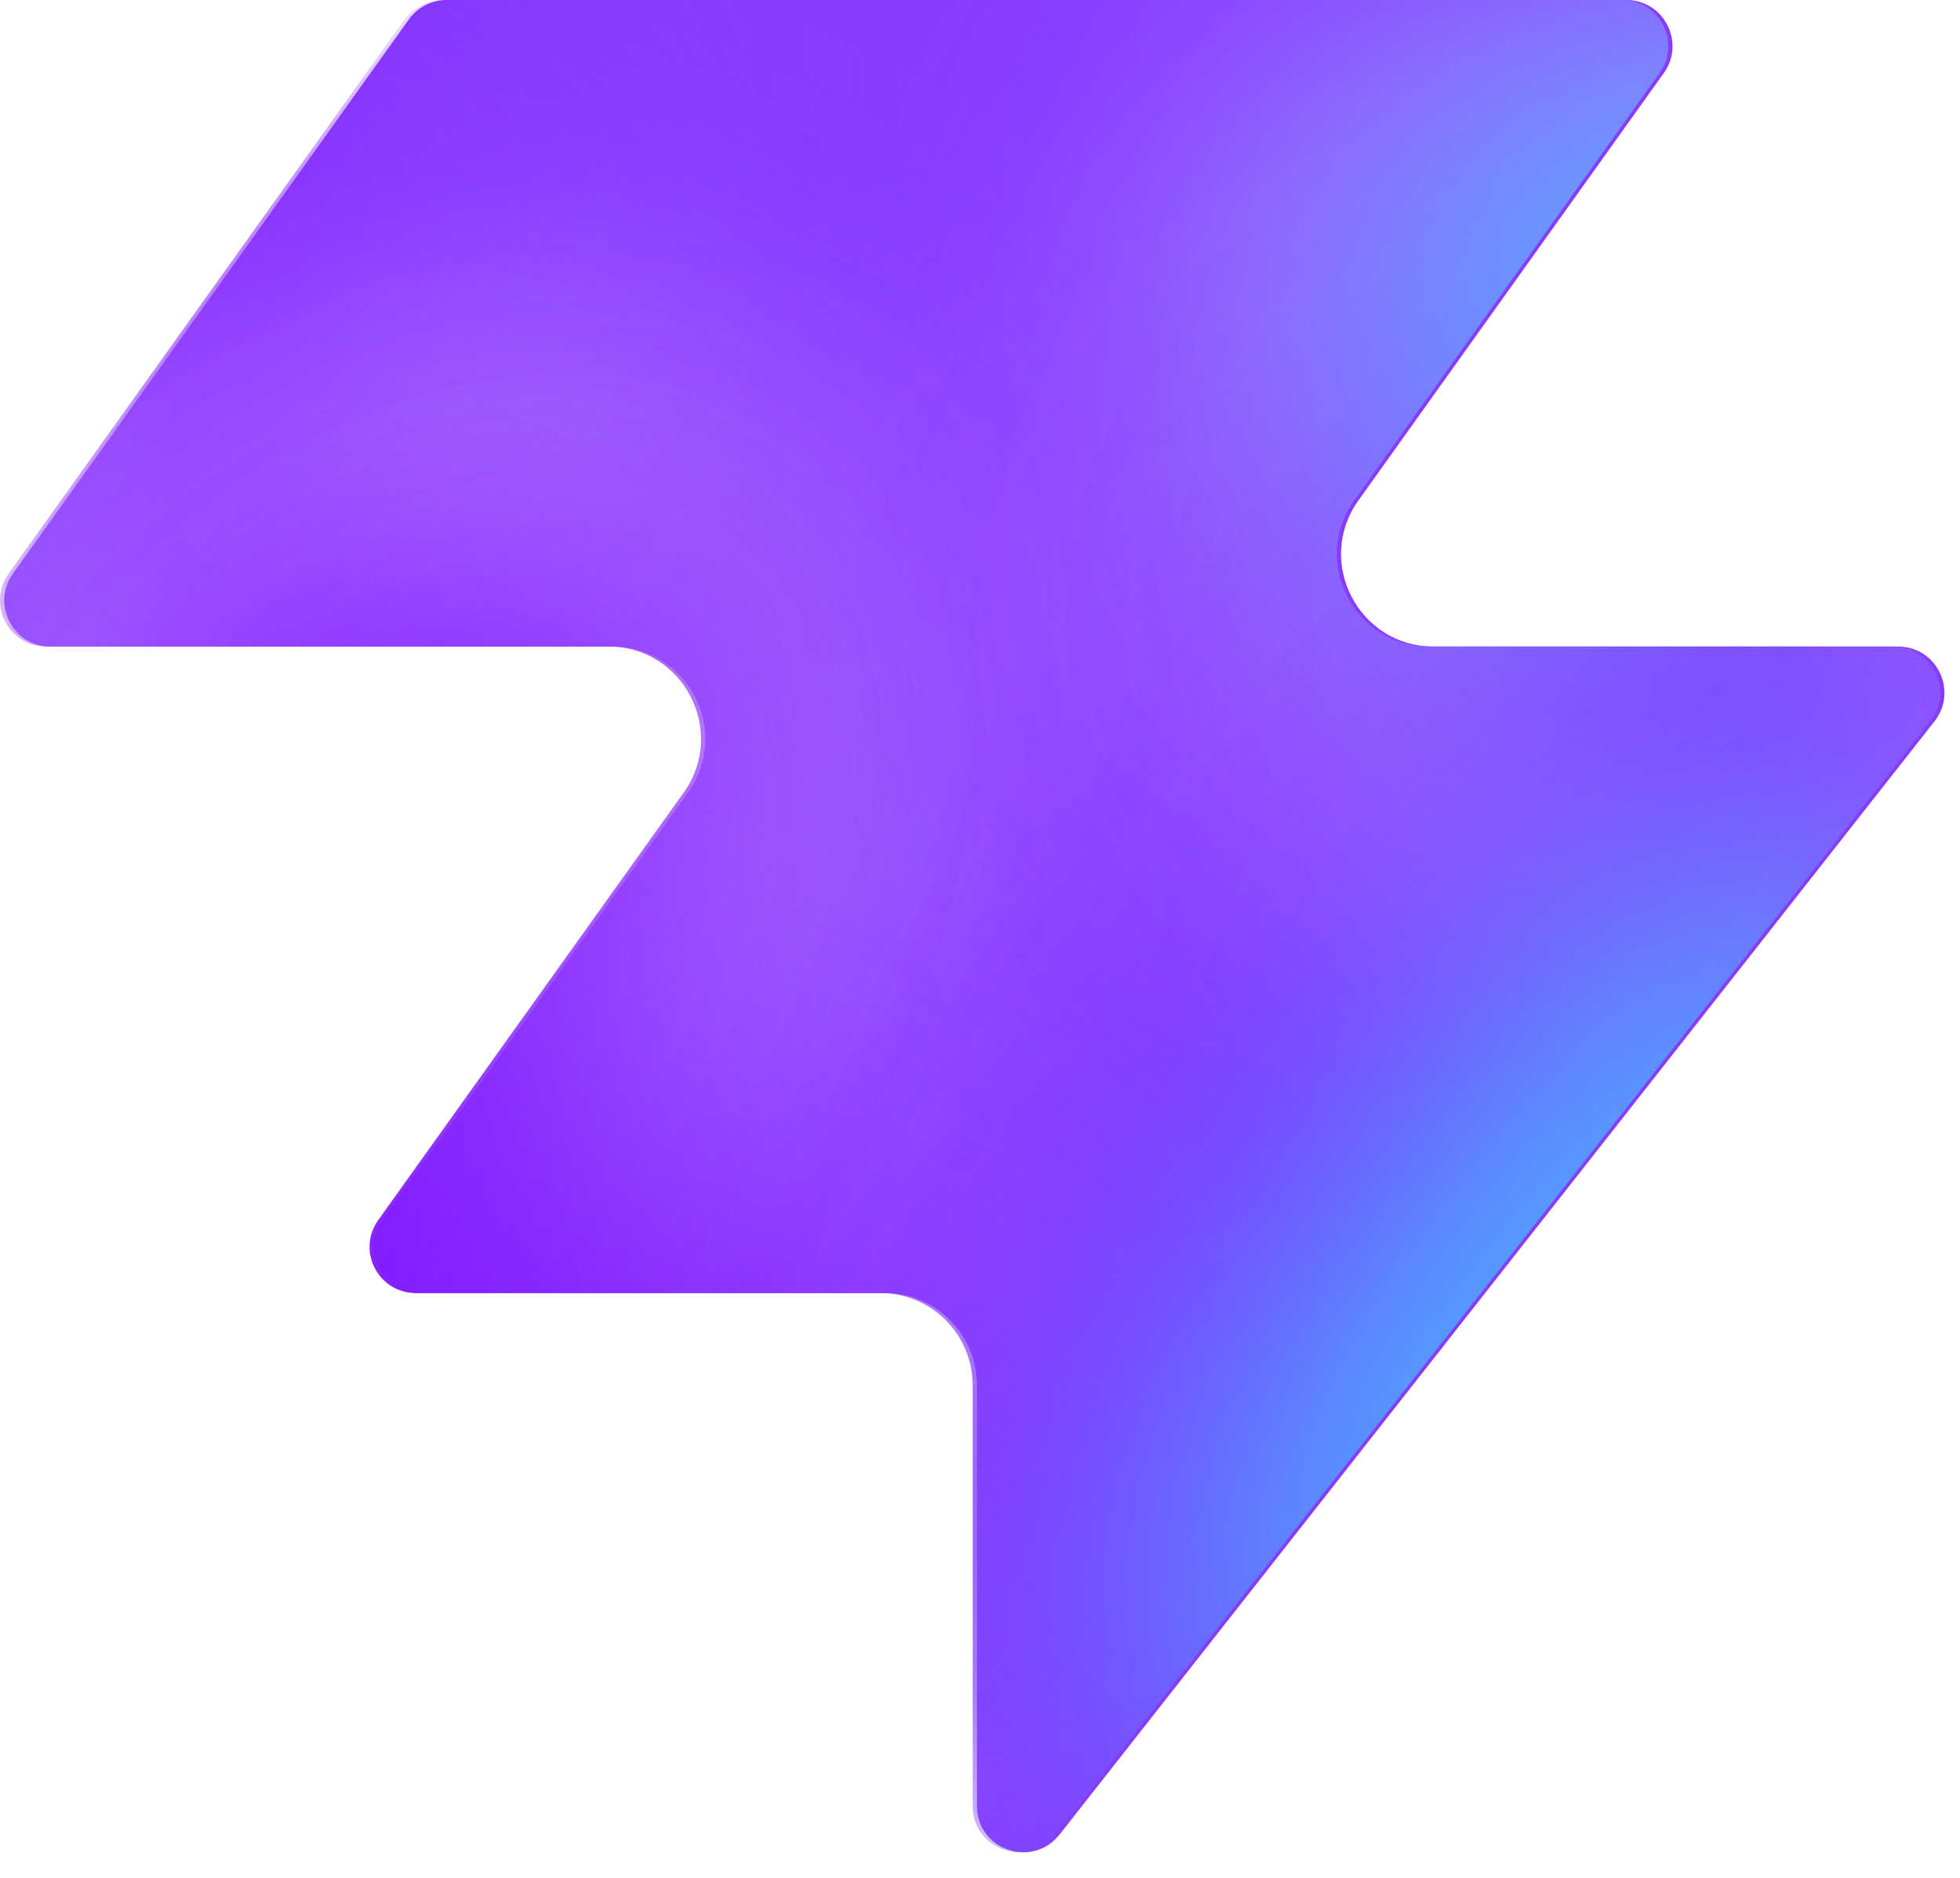
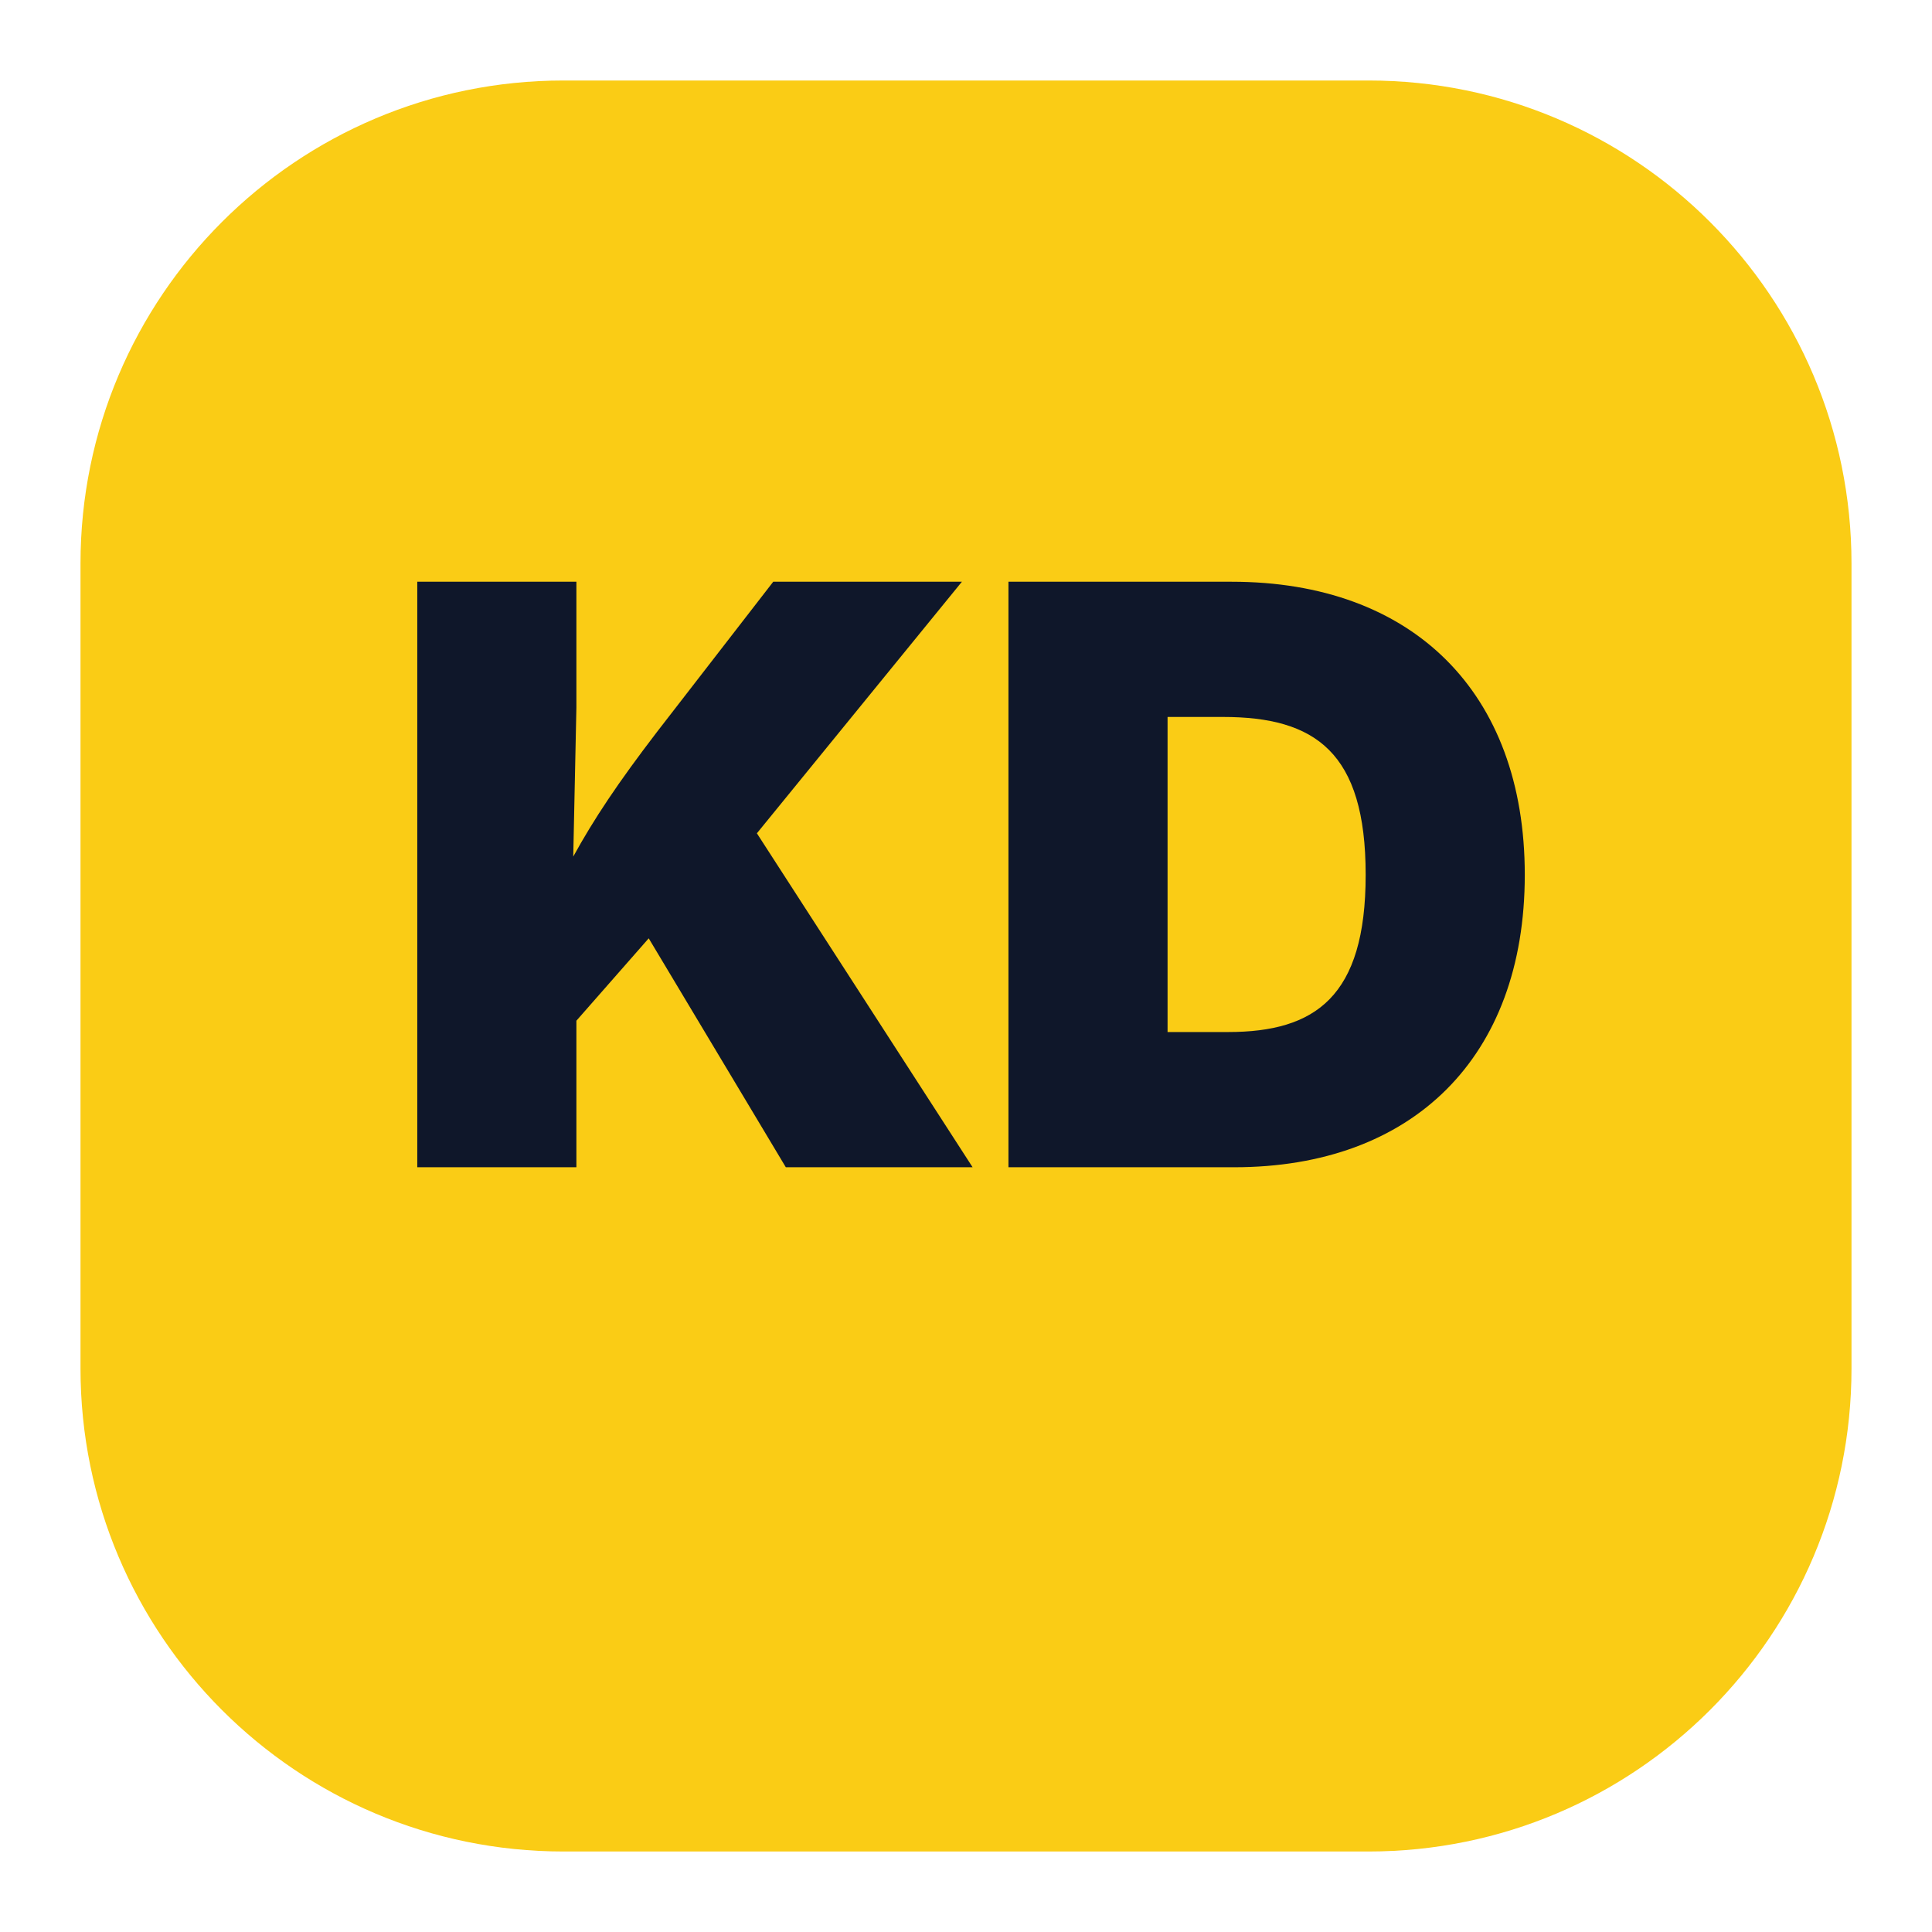
- <svg xmlns="http://www.w3.org/2000/svg" width="48" height="46" fill="none" viewBox="0 0 48 46">
-   <path fill="#863bff" d="M25.946 44.938c-.664.845-2.021.375-2.021-.698V33.937a2.26 2.26 0 0 0-2.262-2.262H10.287c-.92 0-1.456-1.04-.92-1.788l7.48-10.471c1.07-1.497 0-3.578-1.842-3.578H1.237c-.92 0-1.456-1.04-.92-1.788L10.013.474c.214-.297.556-.474.92-.474h28.894c.92 0 1.456 1.04.92 1.788l-7.48 10.471c-1.07 1.498 0 3.579 1.842 3.579h11.377c.943 0 1.473 1.088.89 1.83L25.947 44.94z" style="fill:#863bff;fill:color(display-p3 .525 .23 1);fill-opacity:1" />
-   <mask id="a" width="48" height="46" x="0" y="0" maskUnits="userSpaceOnUse" style="mask-type:alpha">
-     <path fill="#000" d="M25.842 44.938c-.664.844-2.021.375-2.021-.698V33.937a2.26 2.26 0 0 0-2.262-2.262H10.183c-.92 0-1.456-1.04-.92-1.788l7.48-10.471c1.07-1.498 0-3.579-1.842-3.579H1.133c-.92 0-1.456-1.04-.92-1.787L9.91.473c.214-.297.556-.474.92-.474h28.894c.92 0 1.456 1.04.92 1.788l-7.48 10.471c-1.07 1.498 0 3.578 1.842 3.578h11.377c.943 0 1.473 1.088.89 1.832L25.843 44.94z" style="fill:#000;fill-opacity:1" />
-   </mask>
-   <g mask="url(#a)">
-     <g filter="url(#b)">
-       <ellipse cx="5.508" cy="14.704" fill="#ede6ff" rx="5.508" ry="14.704" style="fill:#ede6ff;fill:color(display-p3 .927 .903 1);fill-opacity:1" transform="matrix(.00324 1 1 -.00324 -4.47 31.516)" />
-     </g>
-     <g filter="url(#c)">
-       <ellipse cx="10.399" cy="29.851" fill="#ede6ff" rx="10.399" ry="29.851" style="fill:#ede6ff;fill:color(display-p3 .927 .903 1);fill-opacity:1" transform="matrix(.00324 1 1 -.00324 -39.328 7.883)" />
-     </g>
-     <g filter="url(#d)">
-       <ellipse cx="5.508" cy="30.487" fill="#7e14ff" rx="5.508" ry="30.487" style="fill:#7e14ff;fill:color(display-p3 .492 .077 1);fill-opacity:1" transform="rotate(89.814 -25.913 -14.639)scale(1 -1)" />
-     </g>
-     <g filter="url(#e)">
-       <ellipse cx="5.508" cy="30.599" fill="#7e14ff" rx="5.508" ry="30.599" style="fill:#7e14ff;fill:color(display-p3 .492 .077 1);fill-opacity:1" transform="rotate(89.814 -32.644 -3.334)scale(1 -1)" />
-     </g>
-     <g filter="url(#f)">
-       <ellipse cx="5.508" cy="30.599" fill="#7e14ff" rx="5.508" ry="30.599" style="fill:#7e14ff;fill:color(display-p3 .492 .077 1);fill-opacity:1" transform="matrix(.00324 1 1 -.00324 -34.34 30.47)" />
-     </g>
-     <g filter="url(#g)">
-       <ellipse cx="14.072" cy="22.078" fill="#ede6ff" rx="14.072" ry="22.078" style="fill:#ede6ff;fill:color(display-p3 .927 .903 1);fill-opacity:1" transform="rotate(93.35 24.506 48.493)scale(-1 1)" />
-     </g>
-     <g filter="url(#h)">
-       <ellipse cx="3.47" cy="21.501" fill="#7e14ff" rx="3.47" ry="21.501" style="fill:#7e14ff;fill:color(display-p3 .492 .077 1);fill-opacity:1" transform="rotate(89.009 28.708 47.59)scale(-1 1)" />
-     </g>
-     <g filter="url(#i)">
-       <ellipse cx="3.47" cy="21.501" fill="#7e14ff" rx="3.47" ry="21.501" style="fill:#7e14ff;fill:color(display-p3 .492 .077 1);fill-opacity:1" transform="rotate(89.009 28.708 47.59)scale(-1 1)" />
-     </g>
-     <g filter="url(#j)">
-       <ellipse cx=".387" cy="8.972" fill="#7e14ff" rx="4.407" ry="29.108" style="fill:#7e14ff;fill:color(display-p3 .492 .077 1);fill-opacity:1" transform="rotate(39.51 .387 8.972)" />
-     </g>
-     <g filter="url(#k)">
-       <ellipse cx="47.523" cy="-6.092" fill="#7e14ff" rx="4.407" ry="29.108" style="fill:#7e14ff;fill:color(display-p3 .492 .077 1);fill-opacity:1" transform="rotate(37.892 47.523 -6.092)" />
-     </g>
-     <g filter="url(#l)">
-       <ellipse cx="41.412" cy="6.333" fill="#47bfff" rx="5.971" ry="9.665" style="fill:#47bfff;fill:color(display-p3 .28 .748 1);fill-opacity:1" transform="rotate(37.892 41.412 6.333)" />
-     </g>
-     <g filter="url(#m)">
-       <ellipse cx="-1.879" cy="38.332" fill="#7e14ff" rx="4.407" ry="29.108" style="fill:#7e14ff;fill:color(display-p3 .492 .077 1);fill-opacity:1" transform="rotate(37.892 -1.88 38.332)" />
-     </g>
-     <g filter="url(#n)">
-       <ellipse cx="-1.879" cy="38.332" fill="#7e14ff" rx="4.407" ry="29.108" style="fill:#7e14ff;fill:color(display-p3 .492 .077 1);fill-opacity:1" transform="rotate(37.892 -1.88 38.332)" />
-     </g>
-     <g filter="url(#o)">
-       <ellipse cx="35.651" cy="29.907" fill="#7e14ff" rx="4.407" ry="29.108" style="fill:#7e14ff;fill:color(display-p3 .492 .077 1);fill-opacity:1" transform="rotate(37.892 35.651 29.907)" />
-     </g>
-     <g filter="url(#p)">
-       <ellipse cx="38.418" cy="32.4" fill="#47bfff" rx="5.971" ry="15.297" style="fill:#47bfff;fill:color(display-p3 .28 .748 1);fill-opacity:1" transform="rotate(37.892 38.418 32.4)" />
-     </g>
-   </g>
-   <defs>
-     <filter id="b" width="60.045" height="41.654" x="-19.77" y="16.149" color-interpolation-filters="sRGB" filterUnits="userSpaceOnUse">
-       <feFlood flood-opacity="0" result="BackgroundImageFix" />
-       <feBlend in="SourceGraphic" in2="BackgroundImageFix" result="shape" />
-       <feGaussianBlur result="effect1_foregroundBlur_2002_17158" stdDeviation="7.659" />
-     </filter>
-     <filter id="c" width="90.34" height="51.437" x="-54.613" y="-7.533" color-interpolation-filters="sRGB" filterUnits="userSpaceOnUse">
-       <feFlood flood-opacity="0" result="BackgroundImageFix" />
-       <feBlend in="SourceGraphic" in2="BackgroundImageFix" result="shape" />
-       <feGaussianBlur result="effect1_foregroundBlur_2002_17158" stdDeviation="7.659" />
-     </filter>
-     <filter id="d" width="79.355" height="29.4" x="-49.64" y="2.03" color-interpolation-filters="sRGB" filterUnits="userSpaceOnUse">
-       <feFlood flood-opacity="0" result="BackgroundImageFix" />
-       <feBlend in="SourceGraphic" in2="BackgroundImageFix" result="shape" />
-       <feGaussianBlur result="effect1_foregroundBlur_2002_17158" stdDeviation="4.596" />
-     </filter>
-     <filter id="e" width="79.579" height="29.4" x="-45.045" y="20.029" color-interpolation-filters="sRGB" filterUnits="userSpaceOnUse">
-       <feFlood flood-opacity="0" result="BackgroundImageFix" />
-       <feBlend in="SourceGraphic" in2="BackgroundImageFix" result="shape" />
-       <feGaussianBlur result="effect1_foregroundBlur_2002_17158" stdDeviation="4.596" />
-     </filter>
-     <filter id="f" width="79.579" height="29.4" x="-43.513" y="21.178" color-interpolation-filters="sRGB" filterUnits="userSpaceOnUse">
-       <feFlood flood-opacity="0" result="BackgroundImageFix" />
-       <feBlend in="SourceGraphic" in2="BackgroundImageFix" result="shape" />
-       <feGaussianBlur result="effect1_foregroundBlur_2002_17158" stdDeviation="4.596" />
-     </filter>
-     <filter id="g" width="74.749" height="58.852" x="15.756" y="-17.901" color-interpolation-filters="sRGB" filterUnits="userSpaceOnUse">
-       <feFlood flood-opacity="0" result="BackgroundImageFix" />
-       <feBlend in="SourceGraphic" in2="BackgroundImageFix" result="shape" />
-       <feGaussianBlur result="effect1_foregroundBlur_2002_17158" stdDeviation="7.659" />
-     </filter>
-     <filter id="h" width="61.377" height="25.362" x="23.548" y="2.284" color-interpolation-filters="sRGB" filterUnits="userSpaceOnUse">
-       <feFlood flood-opacity="0" result="BackgroundImageFix" />
-       <feBlend in="SourceGraphic" in2="BackgroundImageFix" result="shape" />
-       <feGaussianBlur result="effect1_foregroundBlur_2002_17158" stdDeviation="4.596" />
-     </filter>
-     <filter id="i" width="61.377" height="25.362" x="23.548" y="2.284" color-interpolation-filters="sRGB" filterUnits="userSpaceOnUse">
-       <feFlood flood-opacity="0" result="BackgroundImageFix" />
-       <feBlend in="SourceGraphic" in2="BackgroundImageFix" result="shape" />
-       <feGaussianBlur result="effect1_foregroundBlur_2002_17158" stdDeviation="4.596" />
-     </filter>
-     <filter id="j" width="56.045" height="63.649" x="-27.636" y="-22.853" color-interpolation-filters="sRGB" filterUnits="userSpaceOnUse">
-       <feFlood flood-opacity="0" result="BackgroundImageFix" />
-       <feBlend in="SourceGraphic" in2="BackgroundImageFix" result="shape" />
-       <feGaussianBlur result="effect1_foregroundBlur_2002_17158" stdDeviation="4.596" />
-     </filter>
-     <filter id="k" width="54.814" height="64.646" x="20.116" y="-38.415" color-interpolation-filters="sRGB" filterUnits="userSpaceOnUse">
-       <feFlood flood-opacity="0" result="BackgroundImageFix" />
-       <feBlend in="SourceGraphic" in2="BackgroundImageFix" result="shape" />
-       <feGaussianBlur result="effect1_foregroundBlur_2002_17158" stdDeviation="4.596" />
-     </filter>
-     <filter id="l" width="33.541" height="35.313" x="24.641" y="-11.323" color-interpolation-filters="sRGB" filterUnits="userSpaceOnUse">
-       <feFlood flood-opacity="0" result="BackgroundImageFix" />
-       <feBlend in="SourceGraphic" in2="BackgroundImageFix" result="shape" />
-       <feGaussianBlur result="effect1_foregroundBlur_2002_17158" stdDeviation="4.596" />
-     </filter>
-     <filter id="m" width="54.814" height="64.646" x="-29.286" y="6.009" color-interpolation-filters="sRGB" filterUnits="userSpaceOnUse">
-       <feFlood flood-opacity="0" result="BackgroundImageFix" />
-       <feBlend in="SourceGraphic" in2="BackgroundImageFix" result="shape" />
-       <feGaussianBlur result="effect1_foregroundBlur_2002_17158" stdDeviation="4.596" />
-     </filter>
-     <filter id="n" width="54.814" height="64.646" x="-29.286" y="6.009" color-interpolation-filters="sRGB" filterUnits="userSpaceOnUse">
-       <feFlood flood-opacity="0" result="BackgroundImageFix" />
-       <feBlend in="SourceGraphic" in2="BackgroundImageFix" result="shape" />
-       <feGaussianBlur result="effect1_foregroundBlur_2002_17158" stdDeviation="4.596" />
-     </filter>
-     <filter id="o" width="54.814" height="64.646" x="8.244" y="-2.416" color-interpolation-filters="sRGB" filterUnits="userSpaceOnUse">
-       <feFlood flood-opacity="0" result="BackgroundImageFix" />
-       <feBlend in="SourceGraphic" in2="BackgroundImageFix" result="shape" />
-       <feGaussianBlur result="effect1_foregroundBlur_2002_17158" stdDeviation="4.596" />
-     </filter>
-     <filter id="p" width="39.409" height="43.623" x="18.713" y="10.588" color-interpolation-filters="sRGB" filterUnits="userSpaceOnUse">
-       <feFlood flood-opacity="0" result="BackgroundImageFix" />
-       <feBlend in="SourceGraphic" in2="BackgroundImageFix" result="shape" />
-       <feGaussianBlur result="effect1_foregroundBlur_2002_17158" stdDeviation="4.596" />
-     </filter>
-   </defs>
+ <svg xmlns="http://www.w3.org/2000/svg" width="48" height="48" fill="none" viewBox="0 0 48 48">
+   <rect width="44" height="44" x="2" y="2" rx="12" fill="#FACC15" />
+   <text x="24" y="29" fill="#0F172A" font-family="'Inter', 'Outfit', 'Segoe UI', sans-serif" font-weight="900" font-size="20" text-anchor="middle" letter-spacing="-0.5">KD</text>
</svg>
